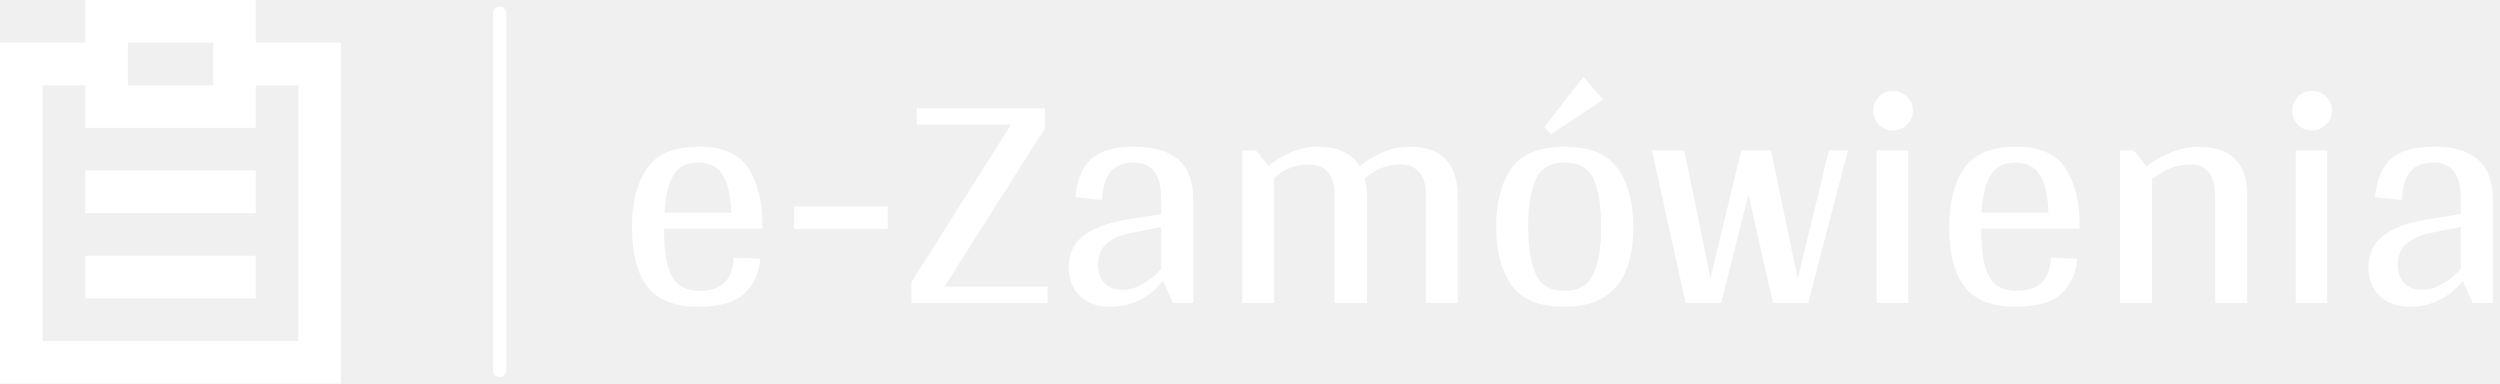
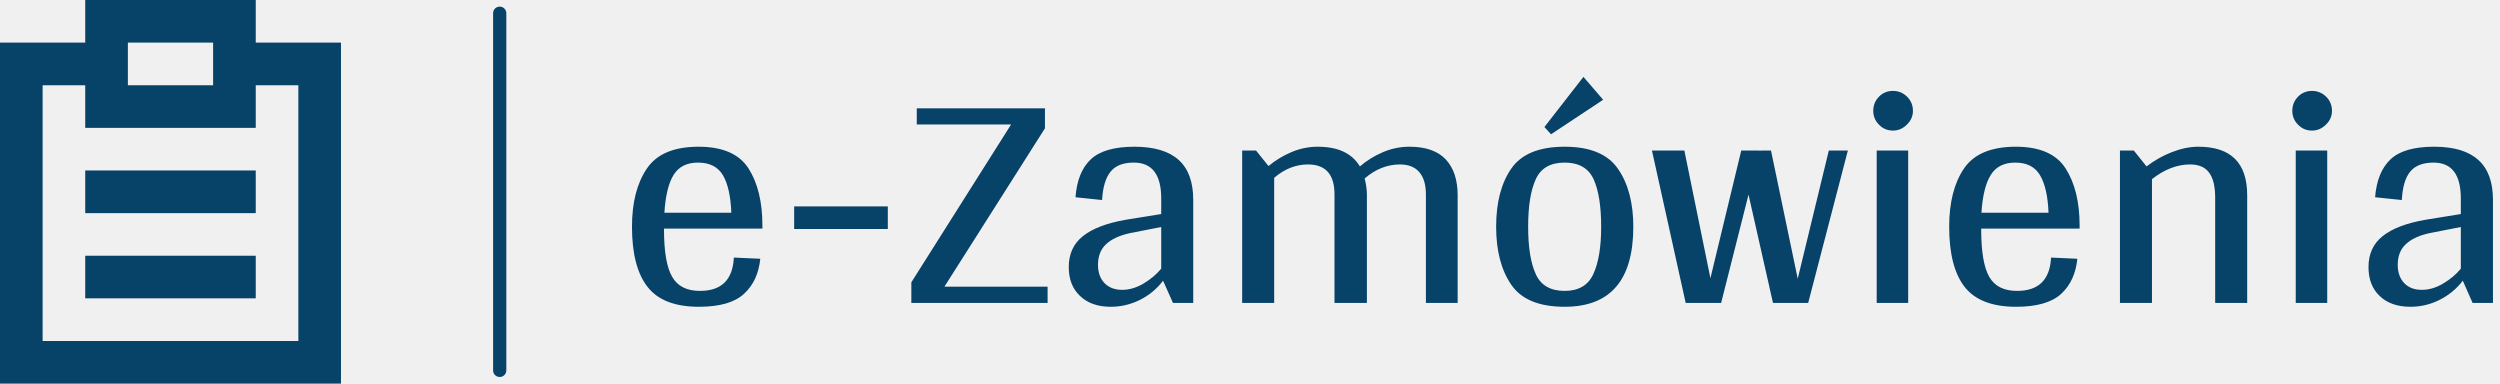
<svg xmlns="http://www.w3.org/2000/svg" fill="none" viewBox="0 0 189 29">
  <g>
    <g>
-       <path fill="#FFF" fill-rule="evenodd" d="M6.444 0h12.89v3.222H6.443V0ZM3.222 25.778h19.334V29H3.222v-3.222ZM19.333 3.222h6.445v3.222h-6.445V3.222ZM0 3.222h6.444v3.222H0V3.222Zm6.444 3.222h12.89v3.223H6.443V6.444Zm0 6.445h12.89v3.222H6.443V12.89Zm0 6.444h12.89v3.223H6.443v-3.223Zm0-16.11h3.223v3.221H6.444V3.222Zm9.667 0h3.222v3.221h-3.222V3.222Zm6.445 3.221h3.222V29h-3.222V6.444ZM0 6.444h3.222V29H0V6.444Z" clip-rule="evenodd" />
+       <path fill="#074268" fill-rule="evenodd" d="M6.444 0h12.89v3.222H6.443V0ZM3.222 25.778h19.334V29H3.222v-3.222ZM19.333 3.222h6.445v3.222h-6.445V3.222ZM0 3.222h6.444v3.222H0V3.222Zm6.444 3.222h12.89v3.223H6.443V6.444Zm0 6.445h12.89v3.222H6.443V12.89Zm0 6.444h12.89v3.223H6.443v-3.223Zm0-16.11h3.223v3.221H6.444V3.222Zm9.667 0h3.222v3.221h-3.222V3.222Zm6.445 3.221h3.222V29h-3.222V6.444ZM0 6.444h3.222V29H0V6.444Z" clip-rule="evenodd" />
    </g>
-     <path stroke="#FFF" stroke-linecap="round" d="M37.778 1v27" />
-     <path fill="#FFF" d="M57.638 17.282h-7.44v.05c0 1.693.206 2.893.62 3.6.407.707 1.107 1.06 2.1 1.06 1.627 0 2.48-.84 2.56-2.52l2 .09c-.114 1.12-.523 2.003-1.23 2.65-.7.653-1.837.98-3.41.98-1.807 0-3.1-.5-3.88-1.5-.787-1-1.18-2.517-1.18-4.55 0-1.827.373-3.29 1.12-4.39.74-1.107 2.046-1.66 3.92-1.66 1.806 0 3.063.547 3.77 1.64.7 1.1 1.05 2.537 1.05 4.31v.24Zm-4.87-4.99c-.847 0-1.464.313-1.85.94-.38.62-.61 1.57-.69 2.85h5.06c-.047-1.247-.257-2.19-.63-2.83-.38-.64-1.01-.96-1.89-.96Zm7.27 3.31h7.08v1.71h-7.08v-1.71Zm11.36 6.07h7.8v1.23h-10.3v-1.56l7.54-11.93h-7.13v-1.22h9.69v1.51l-7.6 11.97Zm12.57 1.52c-.974 0-1.743-.27-2.31-.81-.573-.533-.86-1.263-.86-2.19 0-.993.356-1.773 1.07-2.34.713-.573 1.797-.987 3.25-1.24l2.67-.43v-1.18c0-1.807-.69-2.71-2.07-2.71-.814 0-1.404.233-1.77.7-.367.46-.577 1.17-.63 2.13l-2.01-.21c.093-1.267.476-2.22 1.15-2.86.673-.64 1.776-.96 3.31-.96 1.486 0 2.6.333 3.34 1 .733.66 1.1 1.663 1.1 3.01v7.8h-1.53l-.75-1.68a4.946 4.946 0 0 1-1.77 1.46c-.694.34-1.424.51-2.19.51Zm.87-1.28c.54 0 1.08-.16 1.62-.48.533-.32.977-.693 1.33-1.12v-3.15l-2.35.46c-.8.173-1.407.453-1.82.84-.407.38-.61.9-.61 1.56 0 .573.163 1.033.49 1.38.333.34.78.51 1.34.51Zm21.72-10.82c1.226 0 2.14.32 2.74.96.6.64.9 1.543.9 2.71v8.14h-2.4v-8.21c0-.733-.167-1.293-.5-1.68-.333-.387-.82-.58-1.46-.58-.96 0-1.85.353-2.67 1.06.113.447.17.87.17 1.27v8.14h-2.45v-8.21c0-1.507-.67-2.26-2.01-2.26-.913 0-1.763.337-2.55 1.01v9.46h-2.42v-11.52h1.05l.94 1.17a6.972 6.972 0 0 1 1.73-1.05 5.018 5.018 0 0 1 1.99-.41c1.533 0 2.596.497 3.19 1.49.5-.433 1.073-.79 1.72-1.07a5.053 5.053 0 0 1 2.03-.42Zm11.73 12.1c-1.934 0-3.28-.557-4.04-1.67-.76-1.113-1.14-2.573-1.14-4.38 0-1.827.38-3.29 1.14-4.39.76-1.107 2.106-1.66 4.04-1.66 1.92 0 3.263.557 4.03 1.67.773 1.113 1.16 2.573 1.16 4.38 0 4.033-1.73 6.05-5.19 6.05Zm0-1.2c1.06 0 1.783-.427 2.17-1.28.393-.847.59-2.037.59-3.57 0-1.553-.19-2.75-.57-3.59-.387-.84-1.117-1.26-2.19-1.26s-1.8.417-2.18 1.25c-.387.833-.58 2.033-.58 3.6 0 1.553.193 2.75.58 3.59.38.84 1.107 1.26 2.18 1.26Zm-1.53-12.39 2.95-3.79 1.49 1.73-3.94 2.61-.5-.55Zm21.5 1.78h1.44l-3 11.52h-2.66l-1.85-8.19-2.07 8.19h-2.68l-2.55-11.52h2.45l1.97 9.65 2.33-9.65h1.41l-.02.05.07-.05h.79l2.02 9.69 2.35-9.69Zm4.85-1.51c-.42 0-.774-.15-1.06-.45a1.437 1.437 0 0 1-.43-1.04c0-.42.143-.777.43-1.07.286-.293.64-.44 1.06-.44.413 0 .77.147 1.07.44.293.293.44.65.44 1.07 0 .4-.154.747-.46 1.04-.3.3-.65.45-1.05.45Zm1.15 1.51v11.52h-2.38v-11.52h2.38Zm12.96 5.9h-7.44v.05c0 1.693.203 2.893.61 3.6.407.707 1.106 1.06 2.1 1.06 1.633 0 2.49-.84 2.57-2.52l1.99.09c-.114 1.12-.52 2.003-1.22 2.65-.707.653-1.844.98-3.41.98-1.807 0-3.104-.5-3.89-1.5-.78-1-1.17-2.517-1.17-4.55 0-1.827.37-3.29 1.11-4.39.747-1.107 2.056-1.66 3.93-1.66 1.806 0 3.06.547 3.76 1.64.706 1.1 1.06 2.537 1.06 4.31v.24Zm-4.87-4.99c-.847 0-1.464.313-1.85.94-.387.62-.62 1.57-.7 2.85h5.07c-.047-1.247-.26-2.19-.64-2.83-.374-.64-1-.96-1.88-.96Zm13.85-1.2c2.46 0 3.69 1.223 3.69 3.67v8.14h-2.42v-7.95c0-.86-.154-1.493-.46-1.9-.3-.413-.78-.62-1.44-.62-.974 0-1.934.37-2.88 1.11v9.36h-2.42v-11.52h1.05l.96 1.2a7.79 7.79 0 0 1 1.91-1.08c.7-.273 1.37-.41 2.01-.41Zm8.59-1.22c-.42 0-.774-.15-1.06-.45a1.437 1.437 0 0 1-.43-1.04c0-.42.143-.777.43-1.07.286-.293.64-.44 1.06-.44.413 0 .77.147 1.07.44.293.293.44.65.44 1.07 0 .4-.153.747-.46 1.04-.3.3-.65.45-1.05.45Zm1.15 1.51v11.52h-2.38v-11.52h2.38Zm6.29 11.81c-.98 0-1.753-.27-2.32-.81-.567-.533-.85-1.263-.85-2.19 0-.993.357-1.773 1.07-2.34.713-.573 1.796-.987 3.25-1.24l2.66-.43v-1.18c0-1.807-.687-2.71-2.06-2.71-.814 0-1.407.233-1.78.7-.367.46-.574 1.17-.62 2.13l-2.02-.21c.1-1.267.486-2.22 1.16-2.86.667-.64 1.77-.96 3.31-.96 1.486 0 2.596.333 3.33 1 .74.66 1.11 1.663 1.11 3.01v7.8h-1.54l-.74-1.68a5.04 5.04 0 0 1-1.78 1.46c-.687.34-1.414.51-2.18.51Zm.86-1.28c.546 0 1.086-.16 1.62-.48.54-.32.983-.693 1.33-1.12v-3.15l-2.35.46c-.8.173-1.403.453-1.81.84-.407.38-.61.9-.61 1.56 0 .573.163 1.033.49 1.38.326.34.77.51 1.33.51Z" />
+     <path stroke="#074268" stroke-linecap="round" d="M37.778 1v27" />
+     <path fill="#074268" d="M57.638 17.282h-7.44v.05c0 1.693.206 2.893.62 3.6.407.707 1.107 1.06 2.1 1.06 1.627 0 2.48-.84 2.56-2.52l2 .09c-.114 1.12-.523 2.003-1.23 2.65-.7.653-1.837.98-3.41.98-1.807 0-3.1-.5-3.88-1.5-.787-1-1.18-2.517-1.18-4.55 0-1.827.373-3.29 1.12-4.39.74-1.107 2.046-1.66 3.92-1.66 1.806 0 3.063.547 3.77 1.64.7 1.1 1.05 2.537 1.05 4.31v.24Zm-4.87-4.99c-.847 0-1.464.313-1.85.94-.38.62-.61 1.57-.69 2.85h5.06c-.047-1.247-.257-2.19-.63-2.83-.38-.64-1.01-.96-1.89-.96Zm7.27 3.31h7.08v1.71h-7.08v-1.71Zm11.36 6.07h7.8v1.23h-10.3v-1.56l7.54-11.93h-7.13v-1.22h9.69v1.51l-7.6 11.97Zm12.57 1.52c-.974 0-1.743-.27-2.31-.81-.573-.533-.86-1.263-.86-2.19 0-.993.356-1.773 1.07-2.34.713-.573 1.797-.987 3.25-1.24l2.67-.43v-1.18c0-1.807-.69-2.71-2.07-2.71-.814 0-1.404.233-1.77.7-.367.46-.577 1.17-.63 2.13l-2.01-.21c.093-1.267.476-2.22 1.15-2.86.673-.64 1.776-.96 3.31-.96 1.486 0 2.6.333 3.34 1 .733.66 1.1 1.663 1.1 3.01v7.8h-1.53l-.75-1.68a4.946 4.946 0 0 1-1.77 1.46c-.694.34-1.424.51-2.19.51Zm.87-1.28c.54 0 1.08-.16 1.62-.48.533-.32.977-.693 1.33-1.12v-3.15l-2.35.46c-.8.173-1.407.453-1.82.84-.407.38-.61.9-.61 1.56 0 .573.163 1.033.49 1.38.333.34.78.51 1.34.51Zm21.72-10.82c1.226 0 2.14.32 2.74.96.6.64.9 1.543.9 2.71v8.14h-2.4v-8.21c0-.733-.167-1.293-.5-1.68-.333-.387-.82-.58-1.46-.58-.96 0-1.85.353-2.67 1.06.113.447.17.87.17 1.27v8.14h-2.45v-8.21c0-1.507-.67-2.26-2.01-2.26-.913 0-1.763.337-2.55 1.01v9.46h-2.42v-11.52h1.05l.94 1.17a6.972 6.972 0 0 1 1.73-1.05 5.018 5.018 0 0 1 1.99-.41c1.533 0 2.596.497 3.19 1.49.5-.433 1.073-.79 1.72-1.07a5.053 5.053 0 0 1 2.03-.42Zm11.73 12.1c-1.934 0-3.28-.557-4.04-1.67-.76-1.113-1.14-2.573-1.14-4.38 0-1.827.38-3.29 1.14-4.39.76-1.107 2.106-1.66 4.04-1.66 1.92 0 3.263.557 4.03 1.67.773 1.113 1.16 2.573 1.16 4.38 0 4.033-1.73 6.05-5.19 6.05Zm0-1.2c1.06 0 1.783-.427 2.17-1.28.393-.847.59-2.037.59-3.57 0-1.553-.19-2.75-.57-3.59-.387-.84-1.117-1.26-2.19-1.26s-1.8.417-2.18 1.25c-.387.833-.58 2.033-.58 3.6 0 1.553.193 2.75.58 3.59.38.84 1.107 1.26 2.18 1.26Zm-1.53-12.39 2.95-3.79 1.49 1.73-3.94 2.61-.5-.55Zm21.5 1.78h1.44l-3 11.52h-2.66l-1.85-8.19-2.07 8.19h-2.68l-2.55-11.52h2.45l1.97 9.65 2.33-9.65h1.41l-.02.05.07-.05h.79l2.02 9.69 2.35-9.69Zm4.85-1.51c-.42 0-.774-.15-1.06-.45a1.437 1.437 0 0 1-.43-1.04c0-.42.143-.777.43-1.07.286-.293.64-.44 1.06-.44.413 0 .77.147 1.07.44.293.293.44.65.44 1.07 0 .4-.154.747-.46 1.04-.3.3-.65.45-1.05.45Zm1.15 1.51v11.52h-2.38v-11.52h2.38Zm12.96 5.9h-7.44v.05c0 1.693.203 2.893.61 3.6.407.707 1.106 1.06 2.1 1.06 1.633 0 2.49-.84 2.57-2.52l1.99.09c-.114 1.12-.52 2.003-1.22 2.65-.707.653-1.844.98-3.41.98-1.807 0-3.104-.5-3.89-1.5-.78-1-1.17-2.517-1.17-4.55 0-1.827.37-3.29 1.11-4.39.747-1.107 2.056-1.66 3.93-1.66 1.806 0 3.06.547 3.76 1.64.706 1.1 1.06 2.537 1.06 4.31v.24Zm-4.87-4.99c-.847 0-1.464.313-1.85.94-.387.62-.62 1.57-.7 2.85h5.07c-.047-1.247-.26-2.19-.64-2.83-.374-.64-1-.96-1.88-.96Zm13.85-1.2c2.46 0 3.69 1.223 3.69 3.67v8.14h-2.42v-7.95c0-.86-.154-1.493-.46-1.9-.3-.413-.78-.62-1.44-.62-.974 0-1.934.37-2.88 1.11v9.36h-2.42v-11.52h1.05l.96 1.2a7.79 7.79 0 0 1 1.91-1.08c.7-.273 1.37-.41 2.01-.41Zm8.59-1.22c-.42 0-.774-.15-1.06-.45a1.437 1.437 0 0 1-.43-1.04c0-.42.143-.777.43-1.07.286-.293.64-.44 1.06-.44.413 0 .77.147 1.07.44.293.293.44.65.44 1.07 0 .4-.153.747-.46 1.04-.3.3-.65.45-1.05.45Zm1.15 1.51v11.52h-2.38v-11.52h2.38Zm6.29 11.81c-.98 0-1.753-.27-2.32-.81-.567-.533-.85-1.263-.85-2.19 0-.993.357-1.773 1.07-2.34.713-.573 1.796-.987 3.25-1.24l2.66-.43v-1.18c0-1.807-.687-2.71-2.06-2.71-.814 0-1.407.233-1.78.7-.367.46-.574 1.17-.62 2.13l-2.02-.21c.1-1.267.486-2.22 1.16-2.86.667-.64 1.77-.96 3.31-.96 1.486 0 2.596.333 3.33 1 .74.66 1.11 1.663 1.11 3.01v7.8h-1.54l-.74-1.68a5.04 5.04 0 0 1-1.78 1.46c-.687.34-1.414.51-2.18.51Zm.86-1.28c.546 0 1.086-.16 1.62-.48.54-.32.983-.693 1.33-1.12v-3.15l-2.35.46c-.8.173-1.403.453-1.81.84-.407.38-.61.9-.61 1.56 0 .573.163 1.033.49 1.38.326.34.77.51 1.33.51Z" />
  </g>
  <defs>
    <clipPath>
-       <path fill="#fff" d="M0 0h188.466v29H0z" />
+       <path fill="#074268" d="M0 0h188.466v29H0z" />
    </clipPath>
    <clipPath>
-       <path fill="#fff" d="M0 0h25.778v29H0z" />
+       <path fill="#074268" d="M0 0h25.778v29H0z" />
    </clipPath>
  </defs>
</svg>
